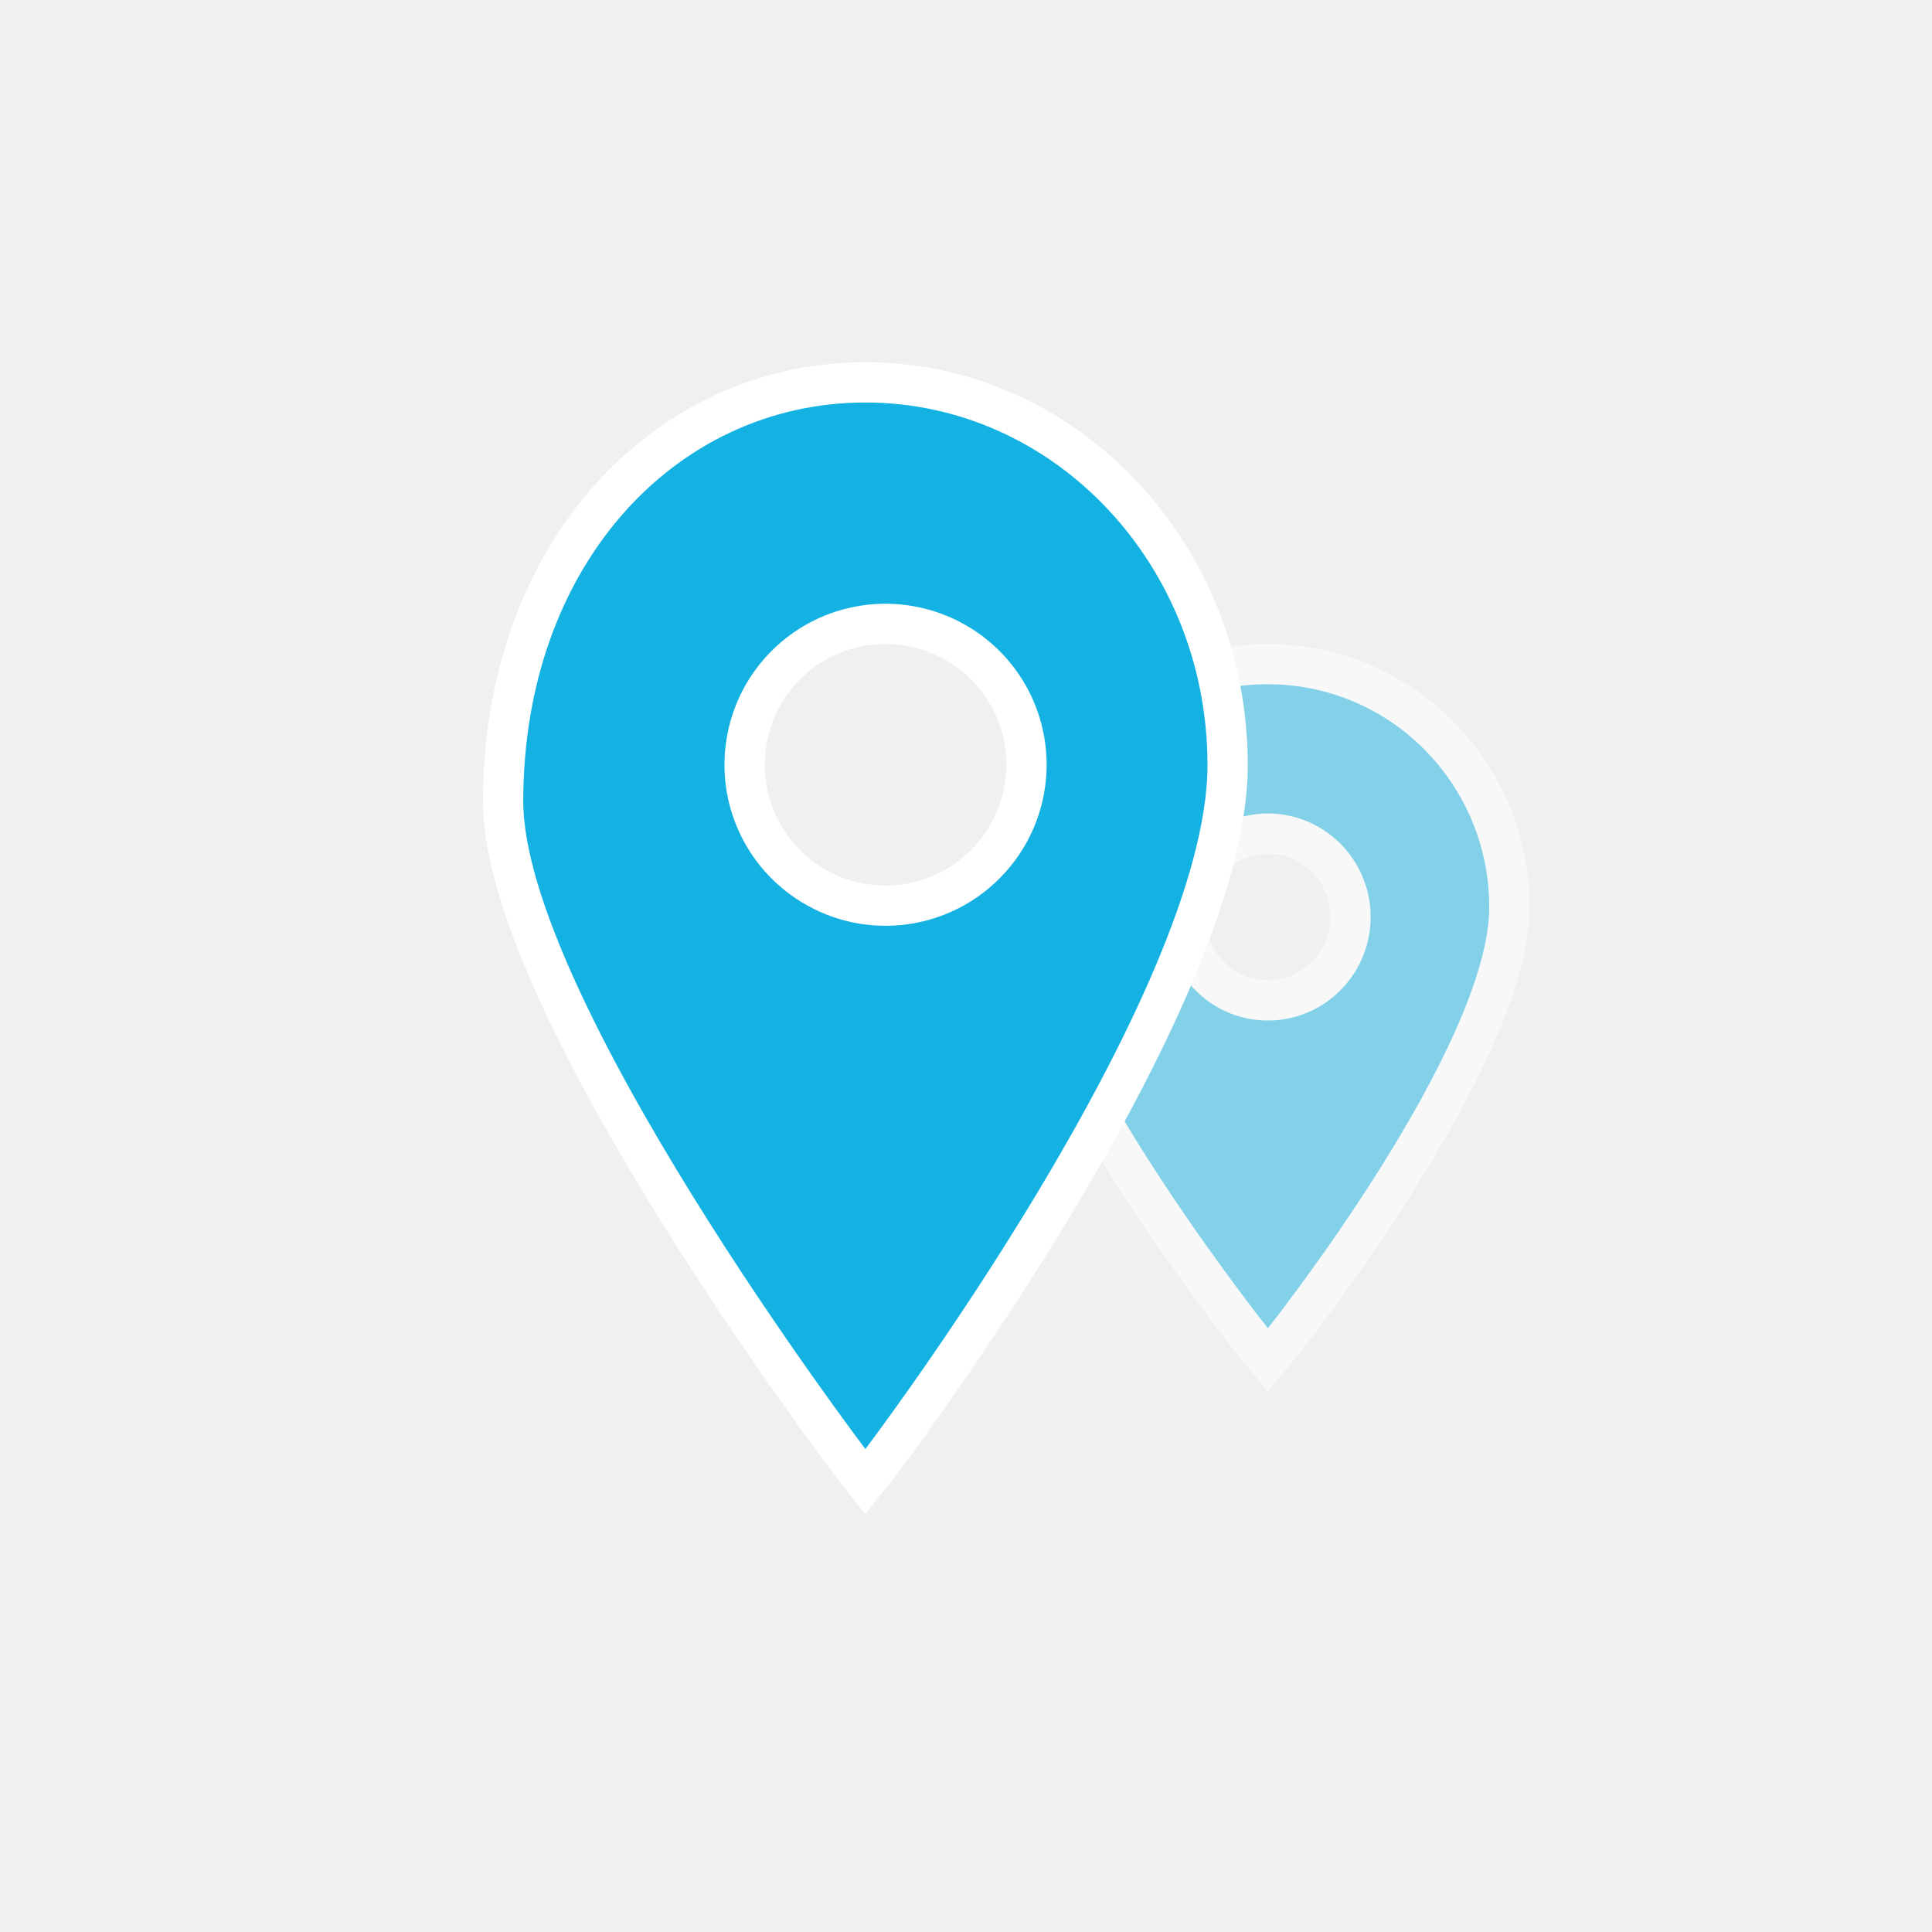
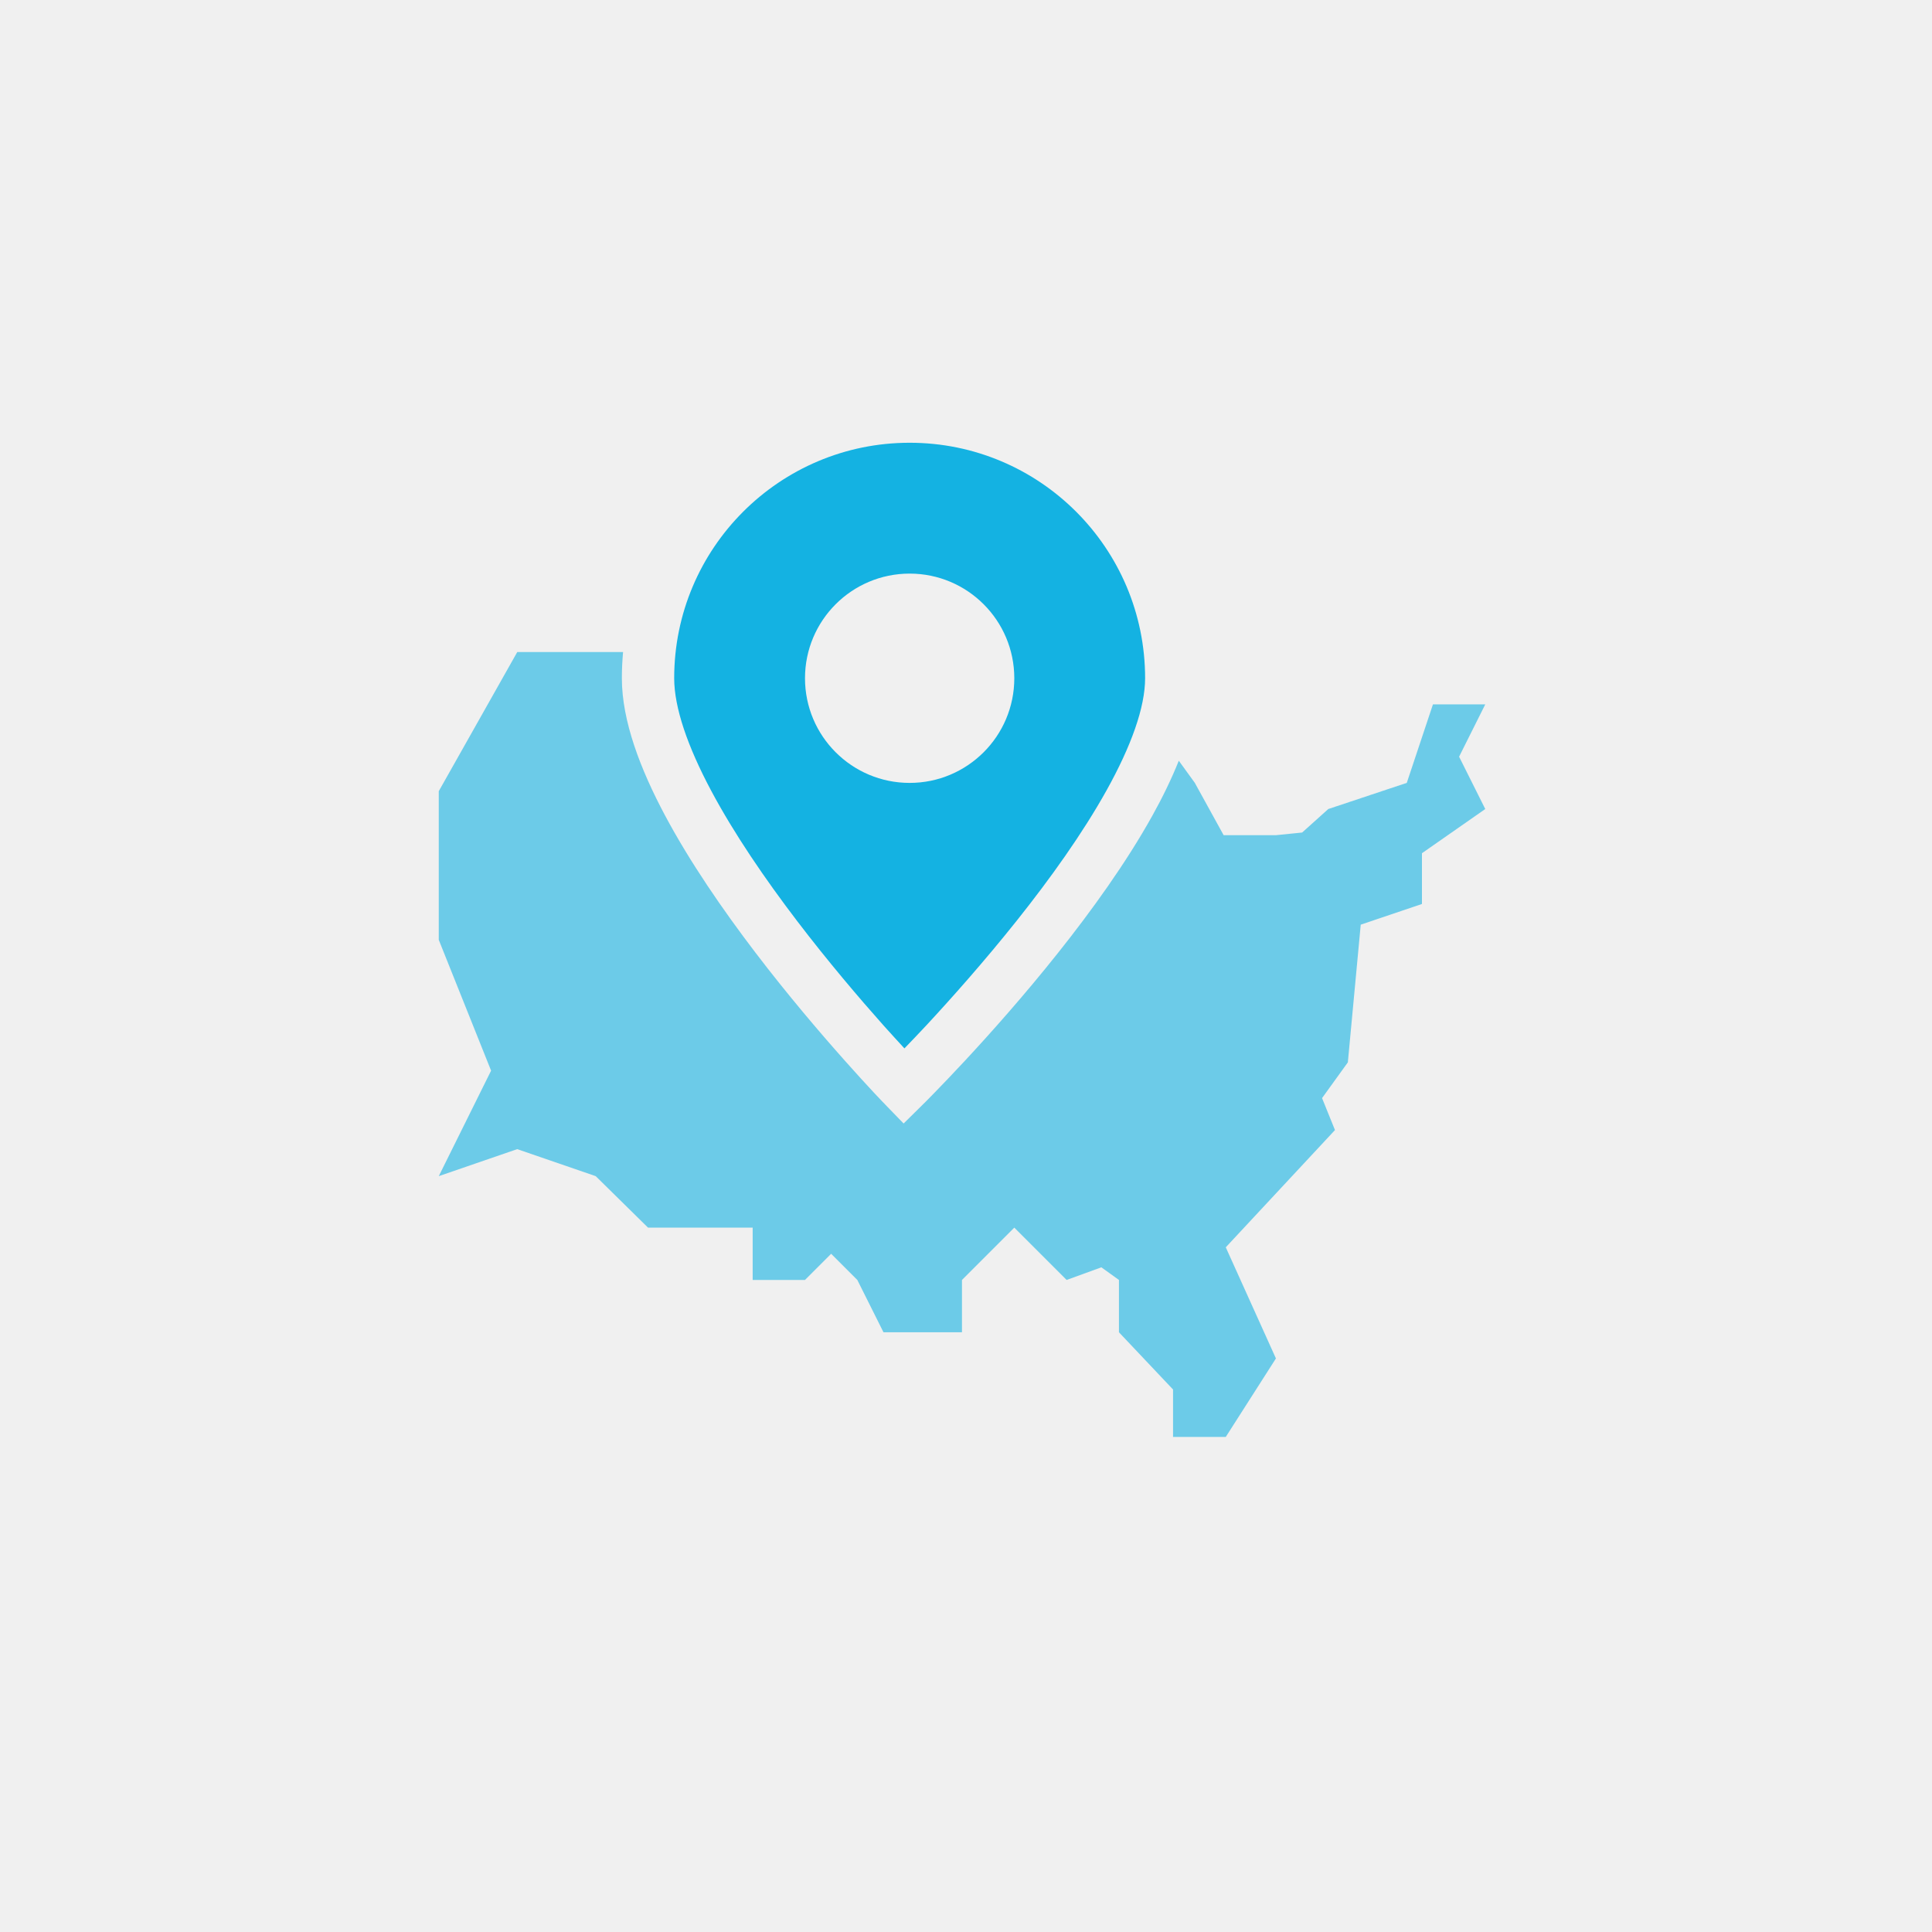
- <svg xmlns="http://www.w3.org/2000/svg" width="48" height="48">
-   <g fill="#14B2E2" fill-rule="nonzero" stroke="#FFF">
-     <path d="M31.5 16.5l.29.007a5.961 5.961 0 013.954 1.764 6.045 6.045 0 011.756 4.272c0 3.715-5.61 10.77-5.61 10.77s-.14.177-.391.477c-.248-.3-.389-.477-.389-.477S25.5 26.247 25.5 23.1c0-1.916.648-3.532 1.687-4.684A5.75 5.75 0 0131.5 16.5h0zm-.4 4.25c-.39.078-.756.27-1.05.566a2.088 2.088 0 00.311 3.19 2.036 2.036 0 002.589-.257 2.084 2.084 0 00.256-2.619 2.054 2.054 0 00-.922-.763 2.032 2.032 0 00-1.183-.117z" opacity=".5" />
-     <path d="M21.5 9.5c2.488 0 4.743 1.066 6.374 2.795 1.621 1.718 2.626 4.09 2.626 6.712 0 5.975-8.603 17.297-8.603 17.297s-.14.185-.398.51c-.255-.325-.396-.51-.396-.51S12.5 24.97 12.5 19.912c0-3.023.97-5.575 2.528-7.392 1.64-1.913 3.935-3.02 6.472-3.02zm-.183 6.067a3.496 3.496 0 00-2.75 2.75 3.496 3.496 0 001.489 3.593 3.496 3.496 0 004.419-.435 3.496 3.496 0 00-1.135-5.708 3.496 3.496 0 00-2.023-.2z" />
-   </g>
+ <svg xmlns="http://www.w3.org/2000/svg" width="48" height="48" viewBox="0 0 48 48" fill="none">
+   <path d="M15.48 16.2C15.461 16.414 15.45 16.631 15.45 16.85C15.45 17.912 15.911 19.111 16.52 20.255C17.139 21.416 17.957 22.602 18.763 23.66C19.571 24.72 20.378 25.664 20.981 26.342C21.283 26.682 21.535 26.956 21.712 27.146C21.801 27.24 21.87 27.314 21.918 27.364C21.942 27.389 21.961 27.408 21.974 27.421C21.98 27.428 21.986 27.433 21.989 27.437L21.993 27.442L21.994 27.443L22.45 27.913L22.917 27.452L22.938 27.431C22.951 27.418 22.971 27.399 22.996 27.374C23.046 27.324 23.118 27.25 23.211 27.155C23.395 26.965 23.66 26.692 23.975 26.352C24.605 25.674 25.446 24.731 26.289 23.671C27.13 22.614 27.984 21.427 28.63 20.265C28.88 19.816 29.104 19.356 29.287 18.9L29.685 19.45L30.401 20.75H31.701L32.351 20.684L33.001 20.1L34.951 19.45L35.601 17.5H36.901L36.251 18.8L36.901 20.1L35.328 21.198V22.459L33.807 22.973L33.487 26.394L32.846 27.282L33.167 28.076L30.454 30.989L31.7 33.75L30.454 35.7H29.144V34.522L27.8 33.1V31.8L27.363 31.486L26.5 31.8L25.2 30.5L23.9 31.8V33.1H21.95L21.3 31.8L20.65 31.15L20 31.8H18.7V30.5H16.1L14.8 29.221L12.85 28.55L10.901 29.221L12.201 26.6L10.901 23.35V19.657L12.851 16.2H15.48Z" fill="#14B2E2" fill-opacity="0.6" />
+   <path fill-rule="evenodd" clip-rule="evenodd" d="M22.6 11C25.831 11 28.45 13.619 28.45 16.85C28.45 17.576 28.103 18.538 27.494 19.633C26.896 20.708 26.09 21.832 25.271 22.861C24.454 23.887 23.636 24.805 23.021 25.468C22.812 25.693 22.624 25.887 22.47 26.047C22.325 25.889 22.149 25.698 21.952 25.478C21.363 24.816 20.579 23.899 19.797 22.873C19.013 21.844 18.241 20.719 17.668 19.643C17.085 18.549 16.75 17.583 16.75 16.85C16.75 13.619 19.369 11 22.6 11ZM22.6 14.251C21.164 14.251 20 15.415 20 16.851C20 18.287 21.164 19.451 22.6 19.451C24.036 19.451 25.2 18.287 25.2 16.851C25.2 15.415 24.036 14.251 22.6 14.251Z" fill="#14B2E2" />
</svg>
